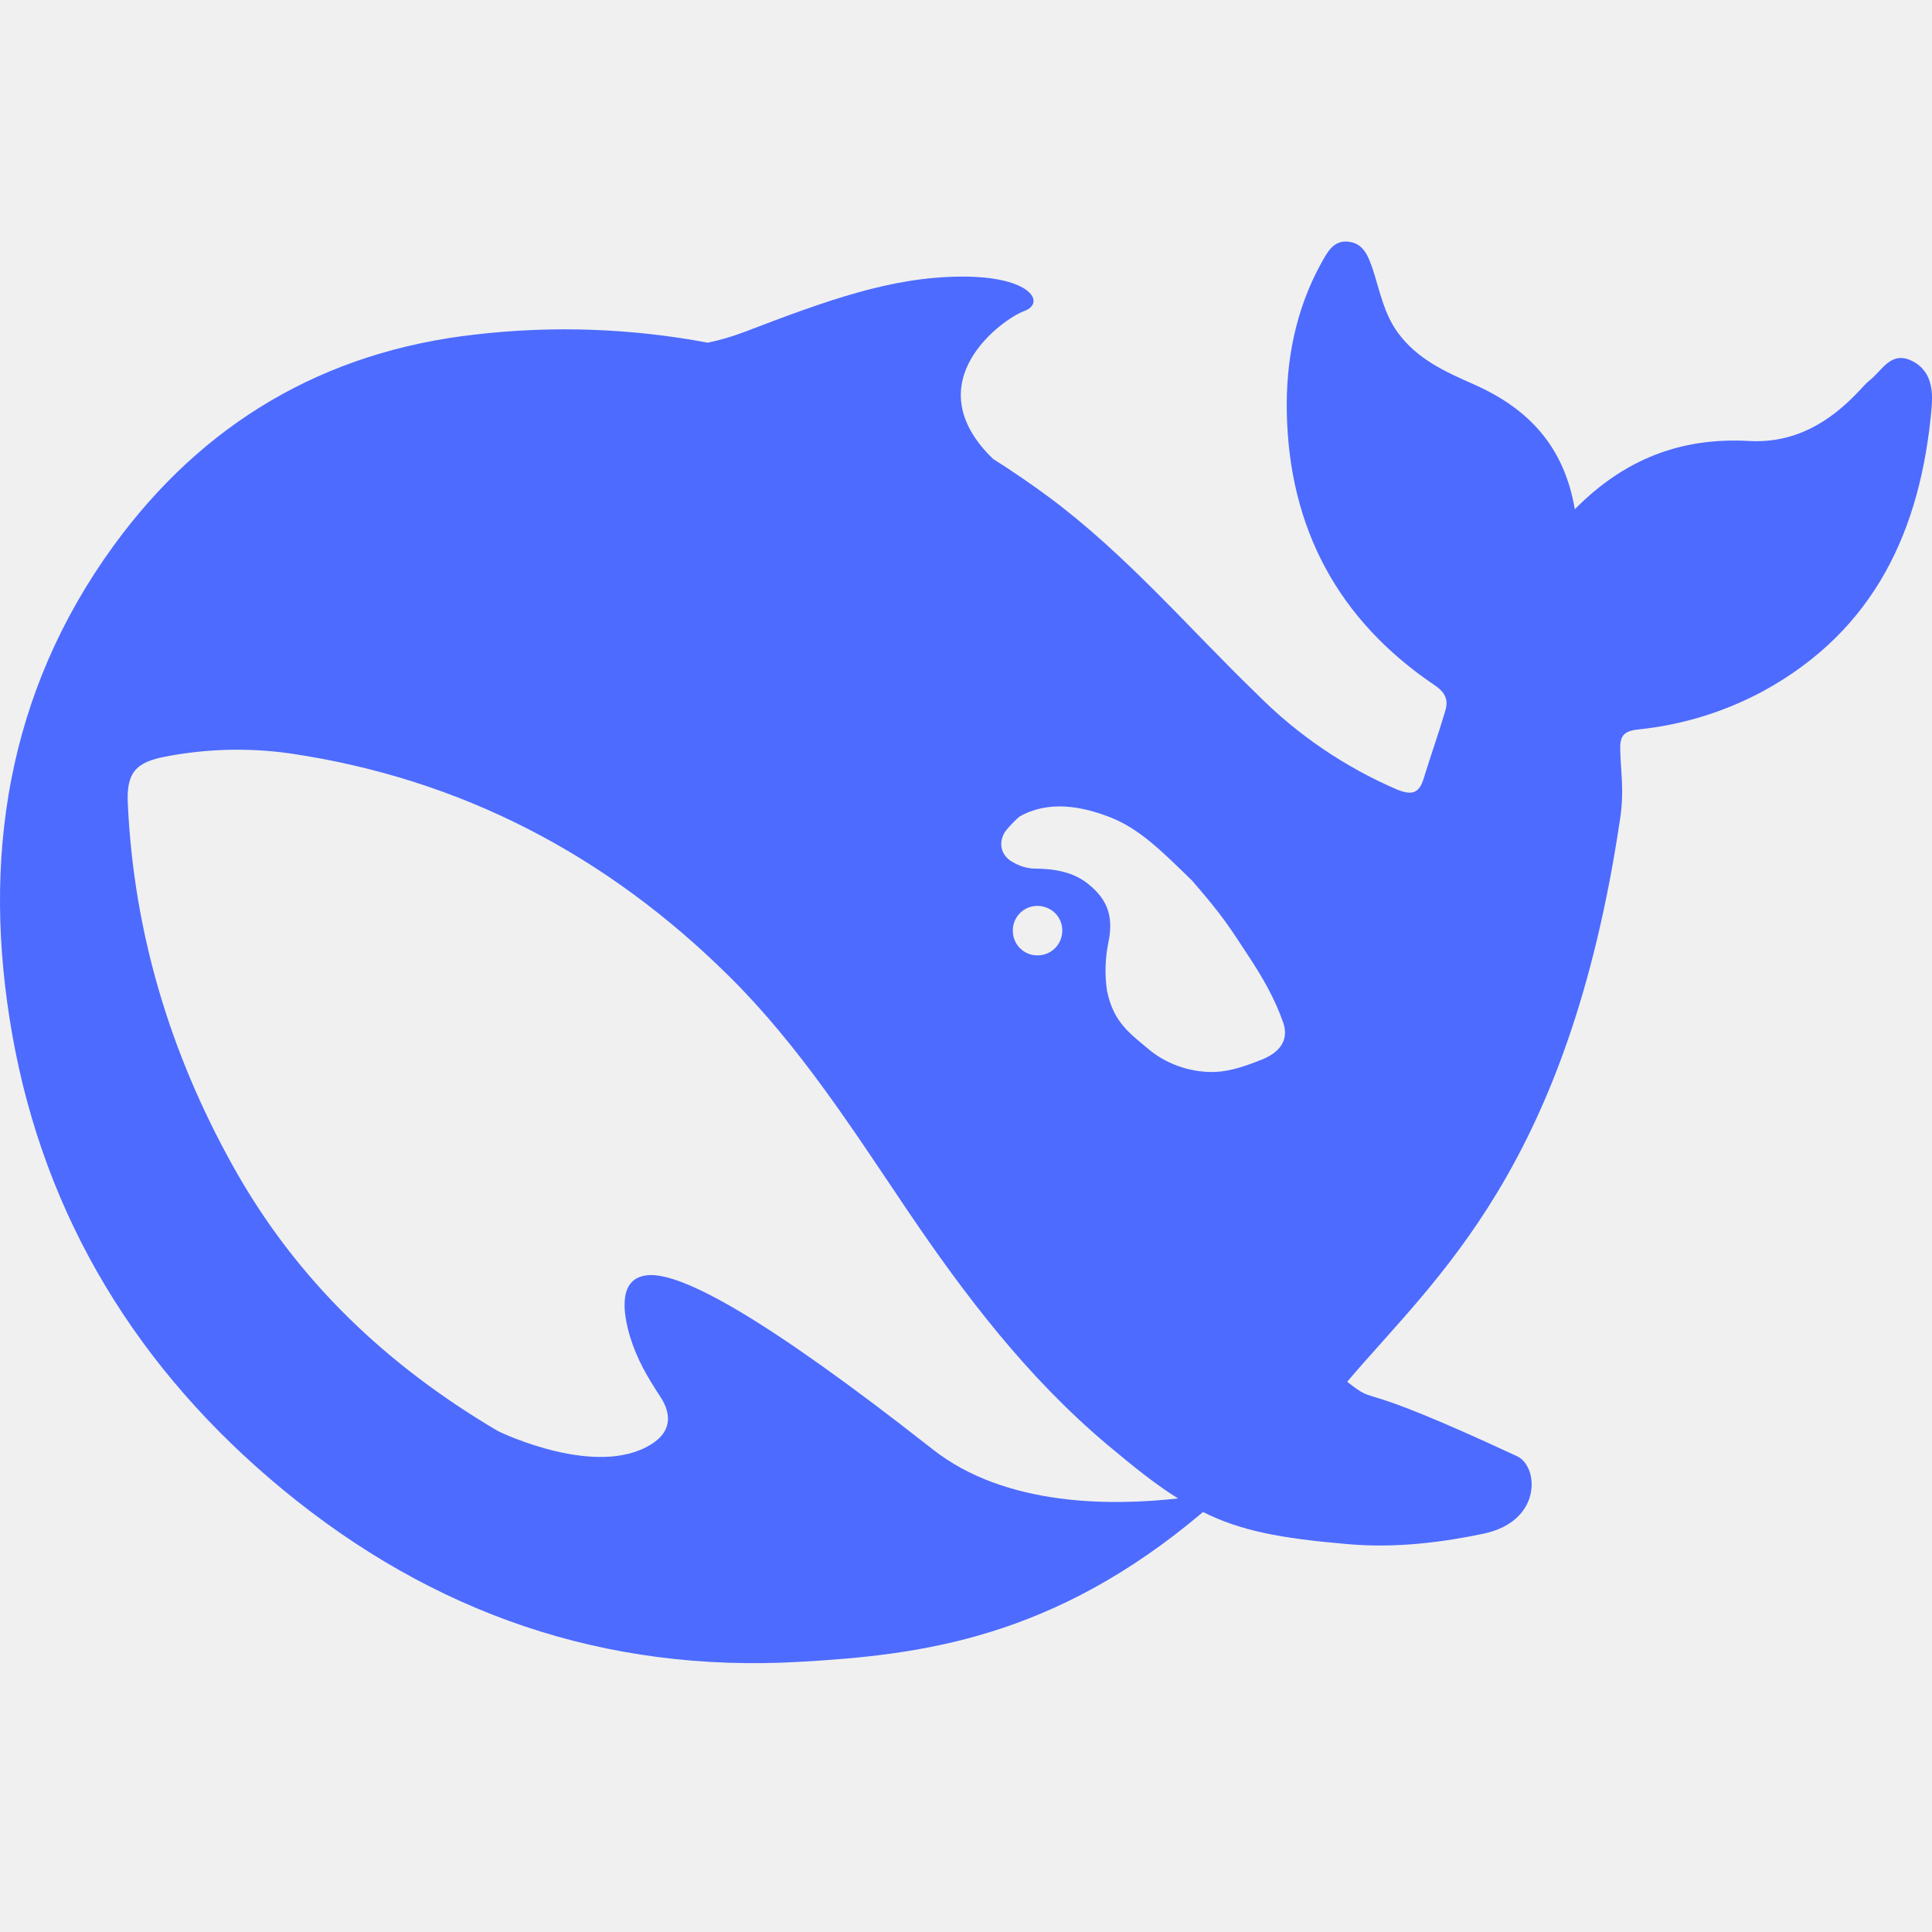
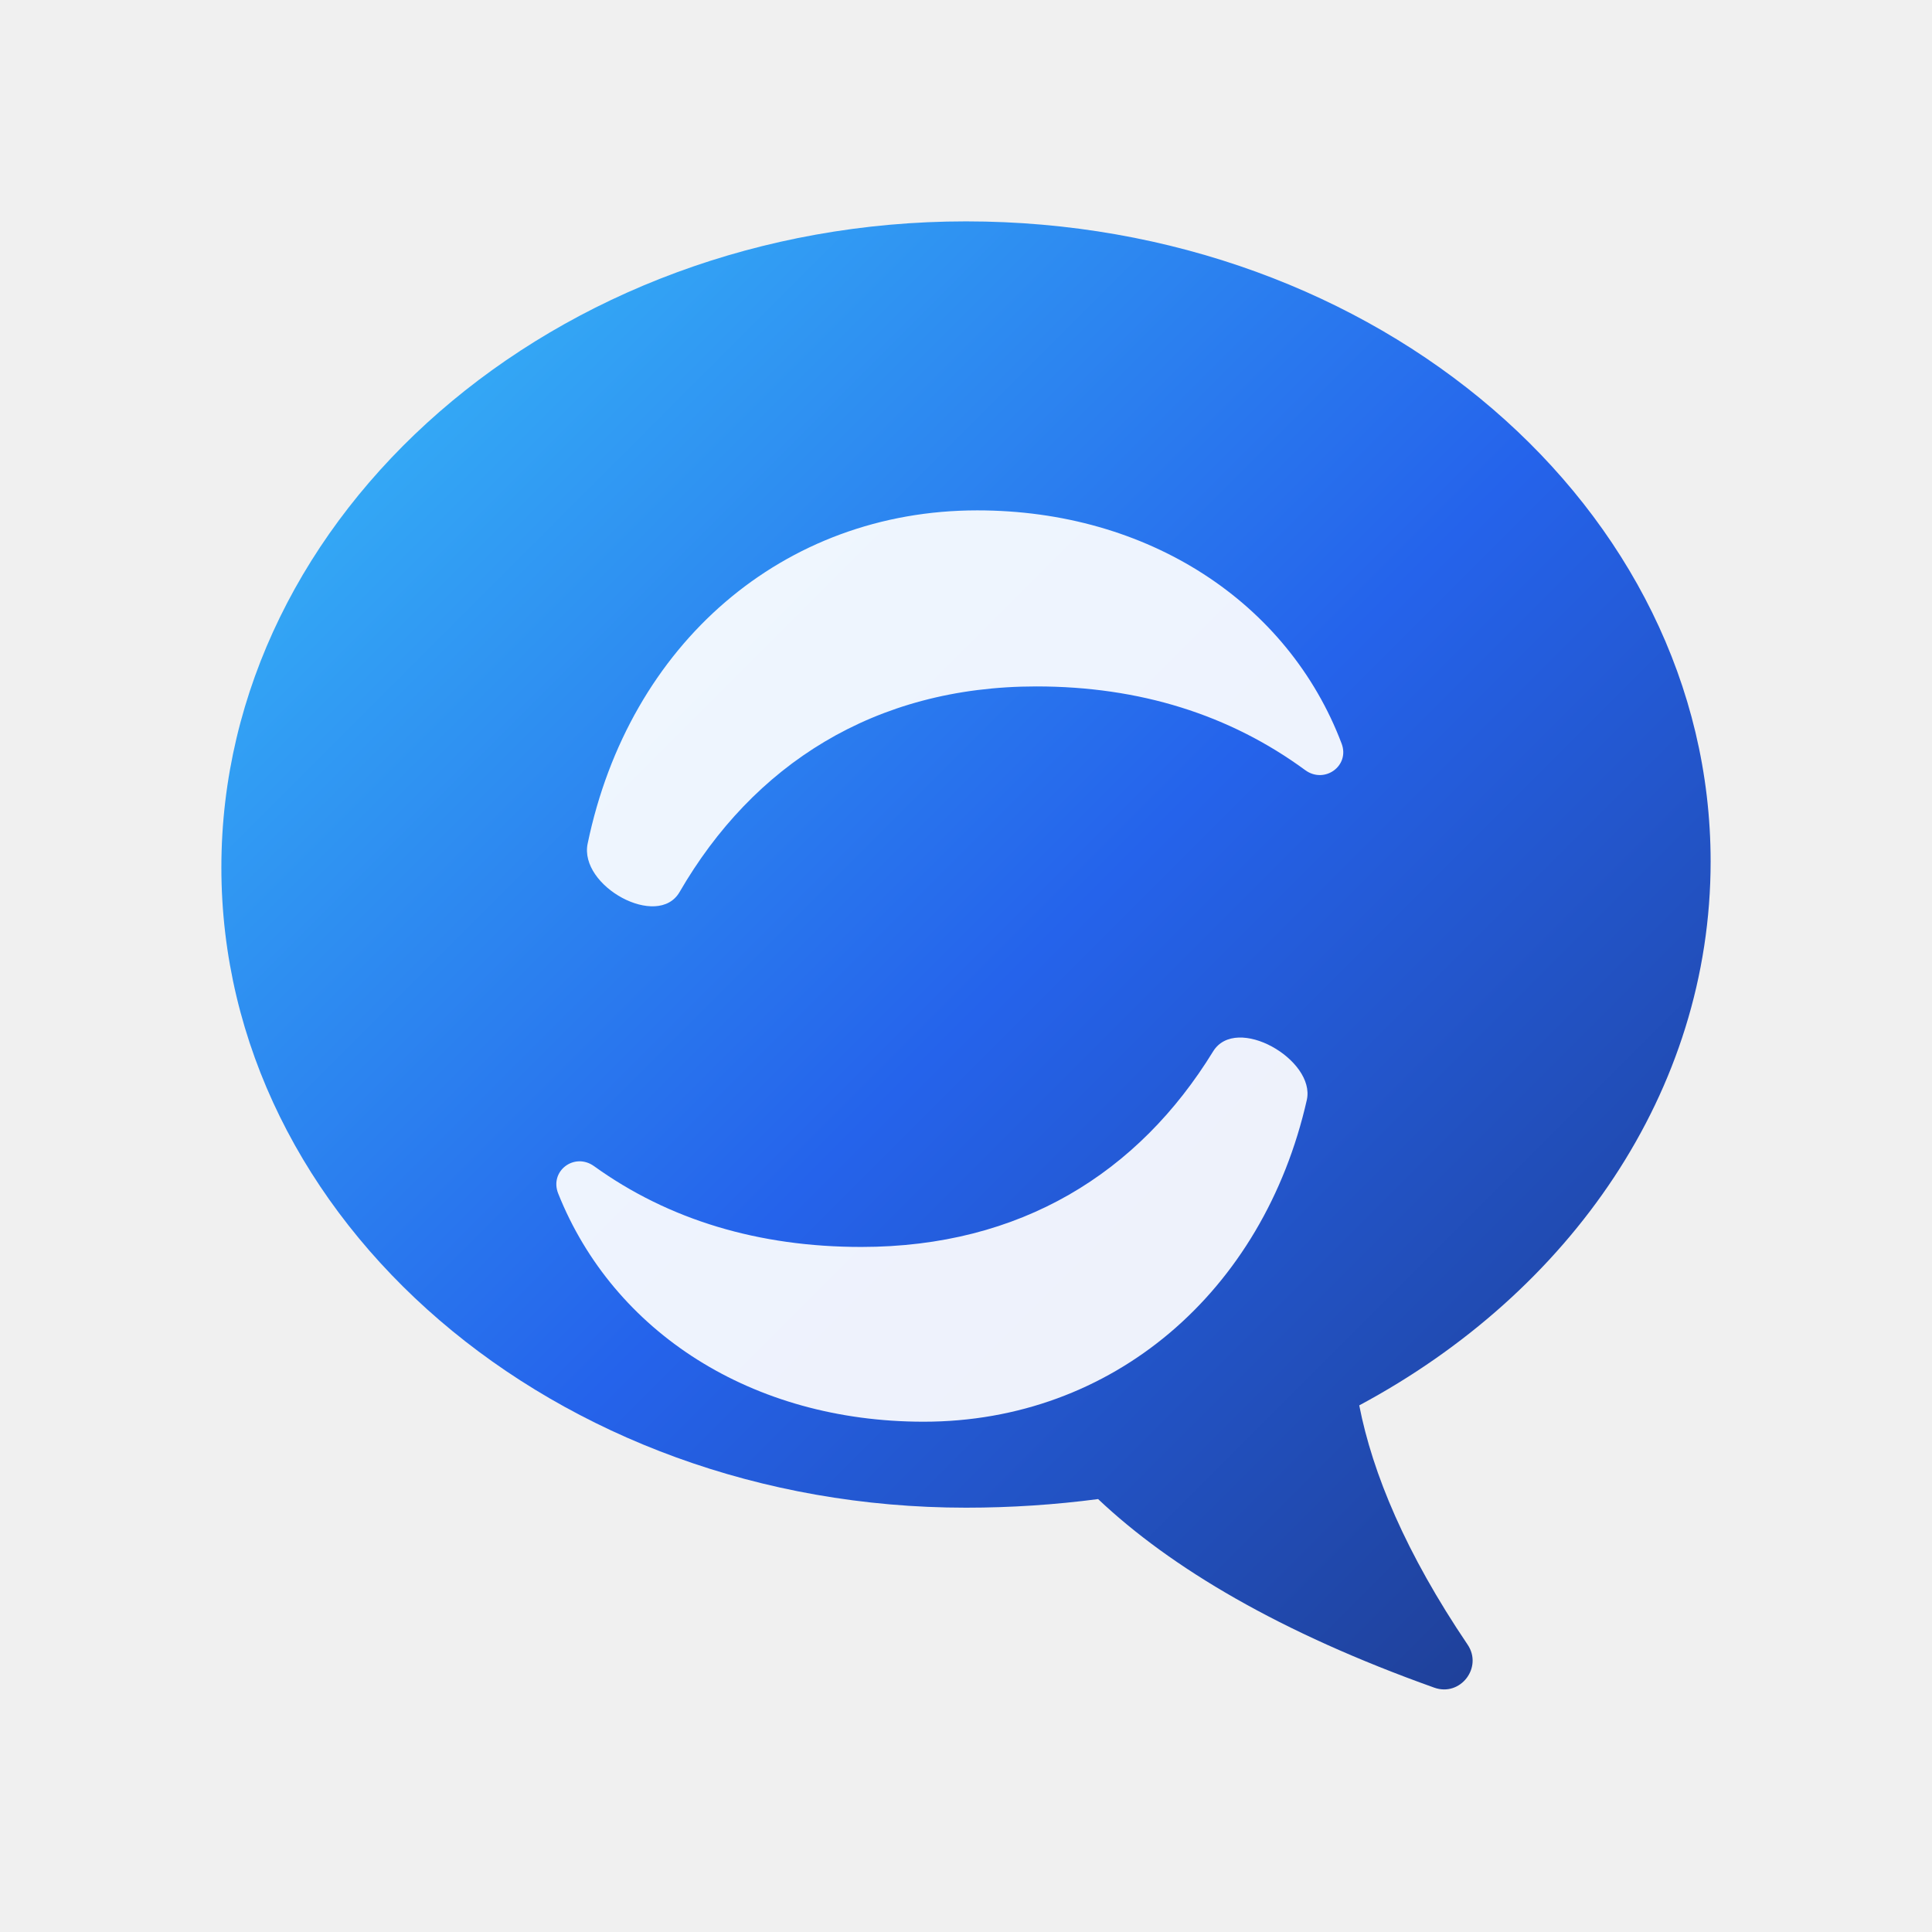
- <svg xmlns="http://www.w3.org/2000/svg" height="1em" style="flex:none;line-height:1" viewBox="0 0 24 24" width="1em">
-   <path d="M23.748 4.482c-.254-.124-.364.113-.512.234-.051.039-.094.09-.137.136-.372.397-.806.657-1.373.626-.829-.046-1.537.214-2.163.848-.133-.782-.575-1.248-1.247-1.548-.352-.156-.708-.311-.955-.65-.172-.241-.219-.51-.305-.774-.055-.16-.11-.323-.293-.35-.2-.031-.278.136-.356.276-.313.572-.434 1.202-.422 1.84.027 1.436.633 2.58 1.838 3.393.137.093.172.187.129.323-.082.28-.18.552-.266.833-.055.179-.137.217-.329.14a5.526 5.526 0 01-1.736-1.18c-.857-.828-1.631-1.742-2.597-2.458a11.365 11.365 0 00-.689-.471c-.985-.957.13-1.743.388-1.836.27-.098.093-.432-.779-.428-.872.004-1.67.295-2.687.684a3.055 3.055 0 01-.465.137 9.597 9.597 0 00-2.883-.102c-1.885.21-3.39 1.102-4.497 2.623C.082 8.606-.231 10.684.152 12.85c.403 2.284 1.569 4.175 3.36 5.653 1.858 1.533 3.997 2.284 6.438 2.14 1.482-.085 3.133-.284 4.994-1.86.47.234.962.327 1.78.397.63.059 1.236-.03 1.705-.128.735-.156.684-.837.419-.961-2.155-1.004-1.682-.595-2.113-.926 1.096-1.296 2.746-2.642 3.392-7.003.05-.347.007-.565 0-.845-.004-.17.035-.237.23-.256a4.173 4.173 0 001.545-.475c1.396-.763 1.96-2.015 2.093-3.517.02-.23-.004-.467-.247-.588zM11.581 18c-2.089-1.642-3.102-2.183-3.52-2.16-.392.024-.321.471-.235.763.09.288.207.486.371.739.114.167.192.416-.113.603-.673.416-1.842-.14-1.897-.167-1.361-.802-2.5-1.86-3.301-3.307-.774-1.393-1.224-2.887-1.298-4.482-.02-.386.093-.522.477-.592a4.696 4.696 0 011.529-.039c2.132.312 3.946 1.265 5.468 2.774.868.86 1.525 1.887 2.202 2.891.72 1.066 1.494 2.082 2.48 2.914.348.292.625.514.891.677-.802.09-2.14.11-3.054-.614zm1-6.44a.306.306 0 01.415-.287.302.302 0 01.2.288.306.306 0 01-.31.307.303.303 0 01-.304-.308zm3.11 1.596c-.2.081-.399.151-.59.16a1.245 1.245 0 01-.798-.254c-.274-.23-.47-.358-.552-.758a1.73 1.73 0 01.016-.588c.07-.327-.008-.537-.239-.727-.187-.156-.426-.199-.688-.199a.559.559 0 01-.254-.078c-.11-.054-.2-.19-.114-.358.028-.054.16-.186.192-.21.356-.202.767-.136 1.146.016.352.144.618.408 1.001.782.391.451.462.576.685.914.176.265.336.537.445.848.067.195-.019.354-.25.452z" fill="#4D6BFE" />
+ <svg xmlns="http://www.w3.org/2000/svg" height="1em" viewBox="0 0 24 24" width="1em">
+   <defs>
+     <linearGradient id="deepseek-fill" x1="3" x2="21" y1="3" y2="21" gradientUnits="userSpaceOnUse">
+       <stop stop-color="#38BDF8" />
+       <stop offset="0.52" stop-color="#2563EB" />
+       <stop offset="1" stop-color="#1E3A8A" />
+     </linearGradient>
+   </defs>
+   <path d="M12 2.75c5.109 0 9.25 3.56 9.25 7.952 0 2.855-1.745 5.353-4.365 6.756.166.849.58 1.838 1.346 2.972.192.284-.09.65-.413.535-1.916-.683-3.272-1.488-4.177-2.343-.532.07-1.08.107-1.641.107-5.109 0-9.25-3.56-9.25-7.953S6.891 2.75 12 2.75Z" fill="url(#deepseek-fill)" />
+   <path d="M7.3 10.48c.515-2.484 2.432-4.14 4.84-4.14 2.125 0 3.862 1.144 4.526 2.897.105.277-.213.505-.452.33-.94-.69-2.06-1.04-3.34-1.04-2.018 0-3.52.98-4.432 2.554-.27.466-1.252-.073-1.142-.602Zm8.934 3.183c-.54 2.386-2.413 3.998-4.76 3.998-2.134 0-3.854-1.114-4.54-2.835-.111-.28.202-.514.445-.34.93.67 2.05 1.004 3.32 1.004 1.98 0 3.444-.92 4.37-2.428.287-.467 1.275.103 1.165.601Z" fill="#fff" opacity=".92" />
</svg>
